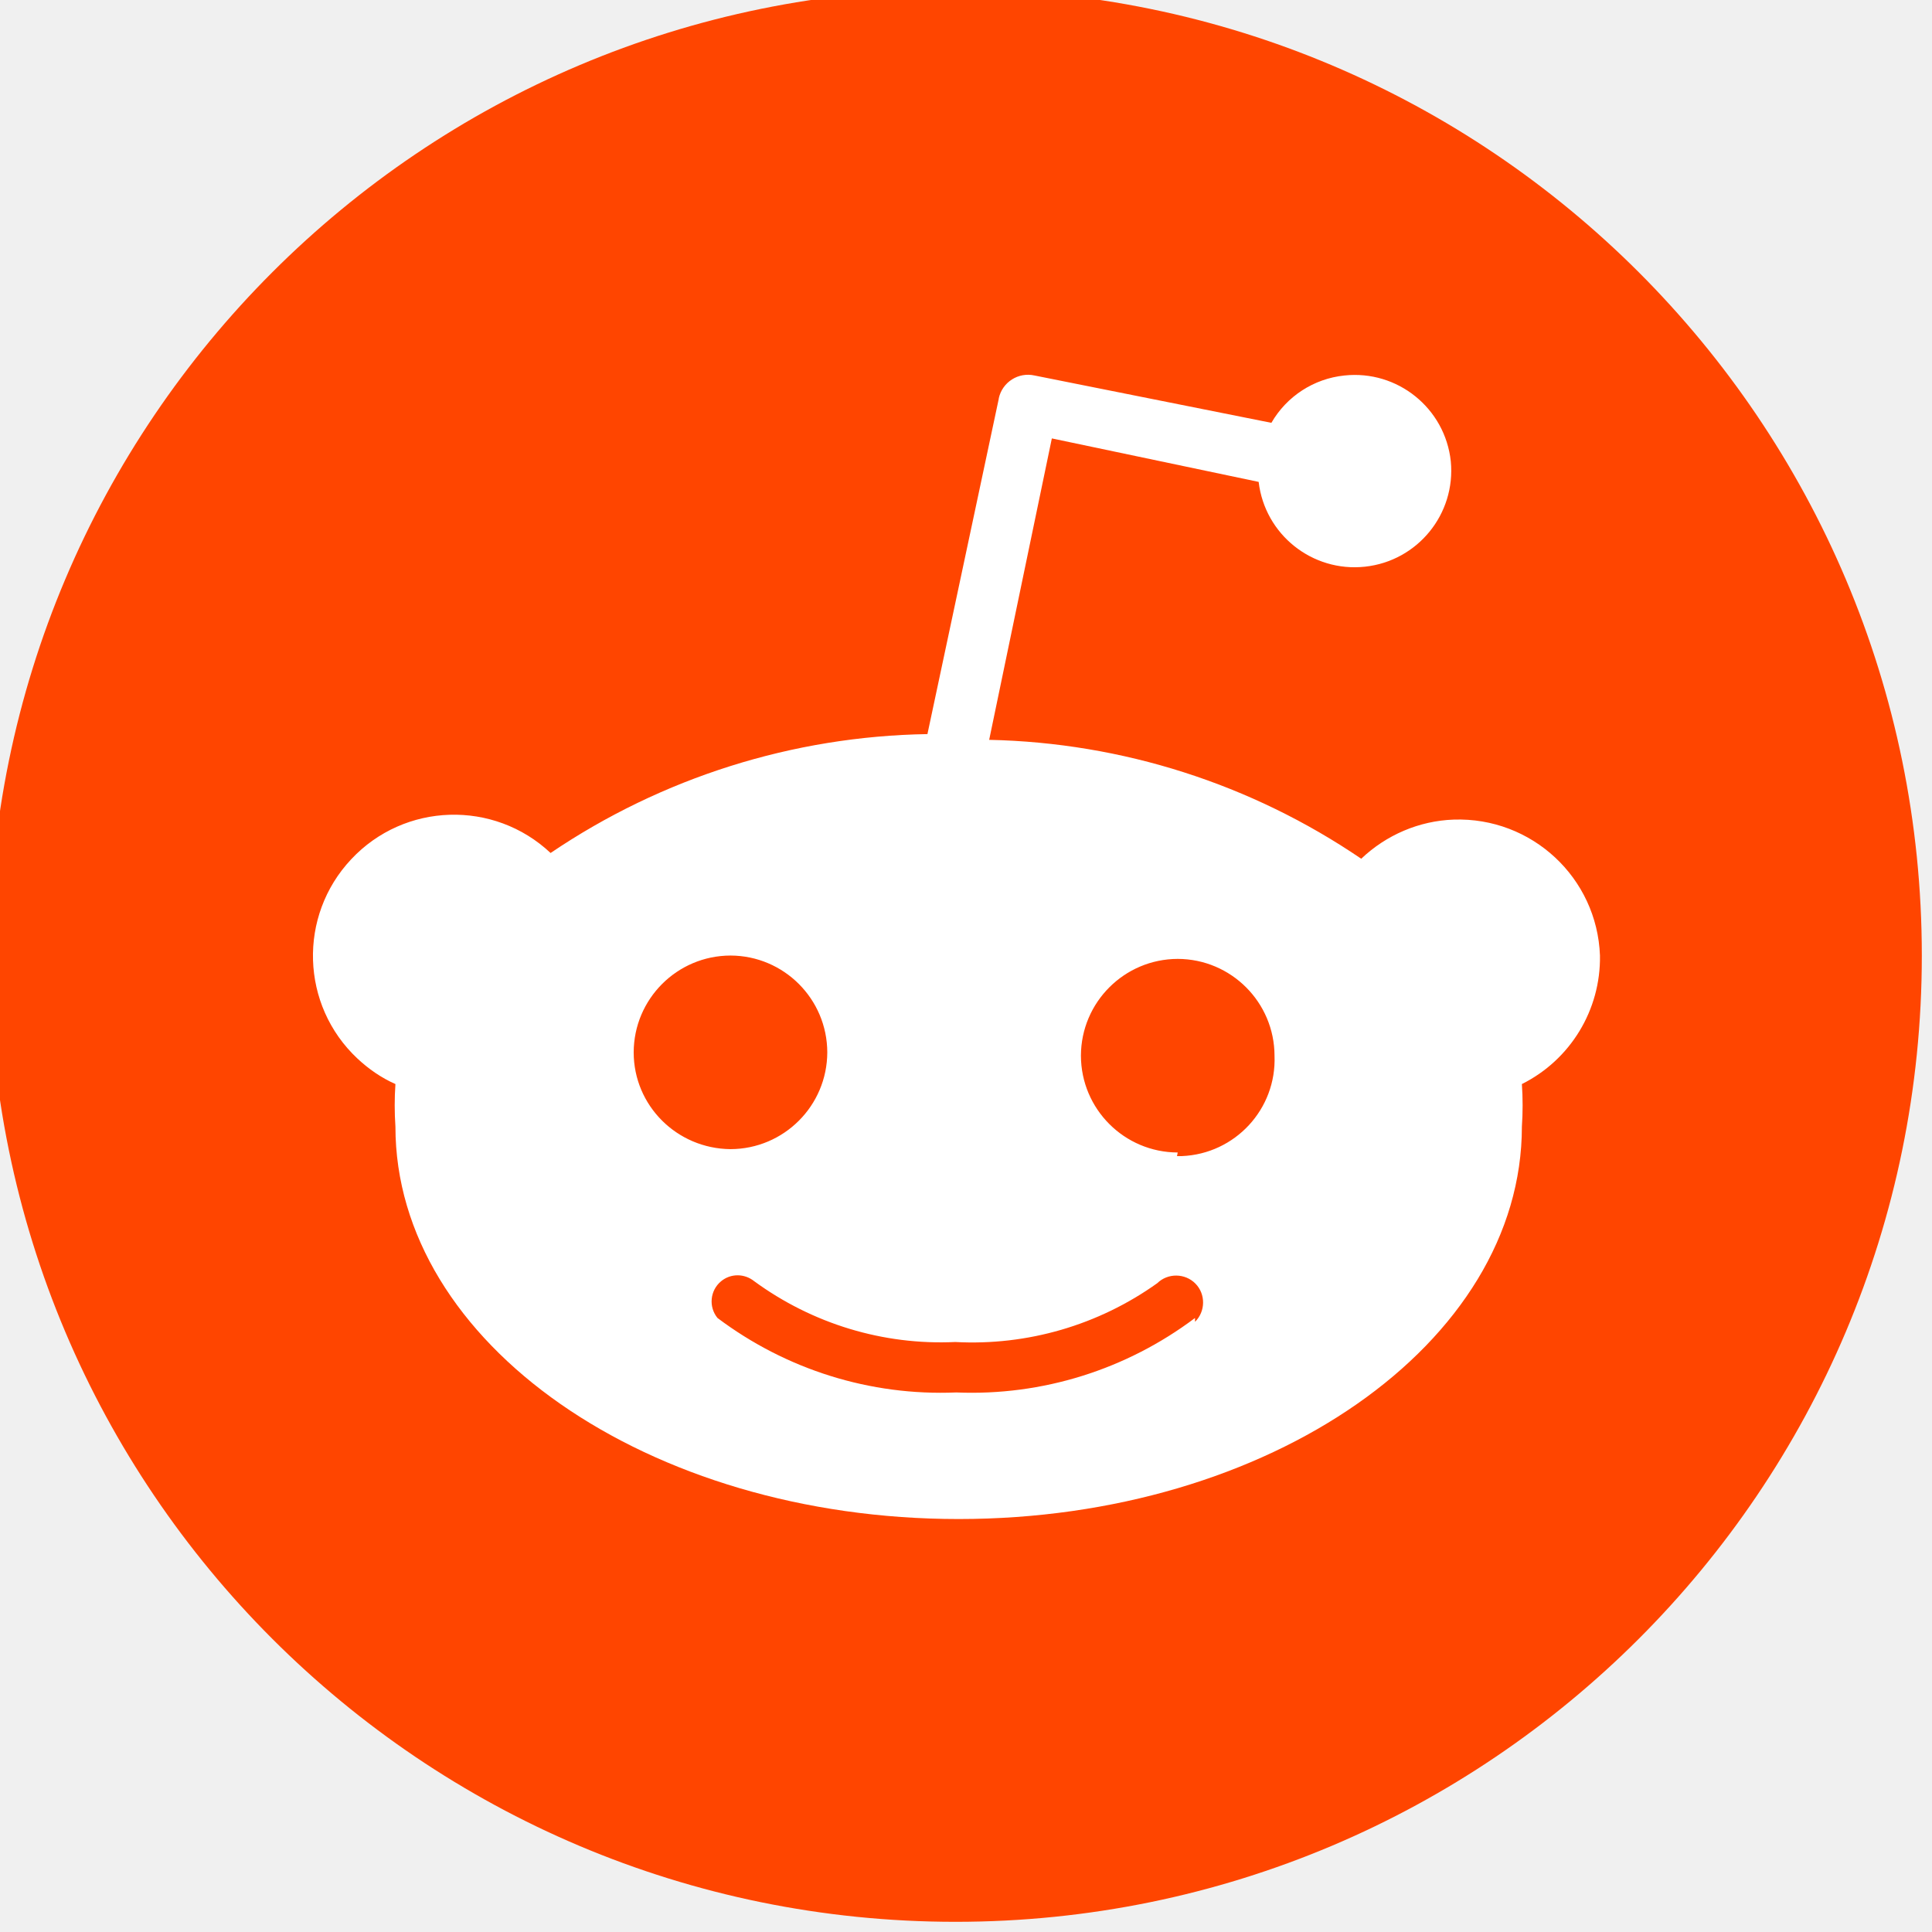
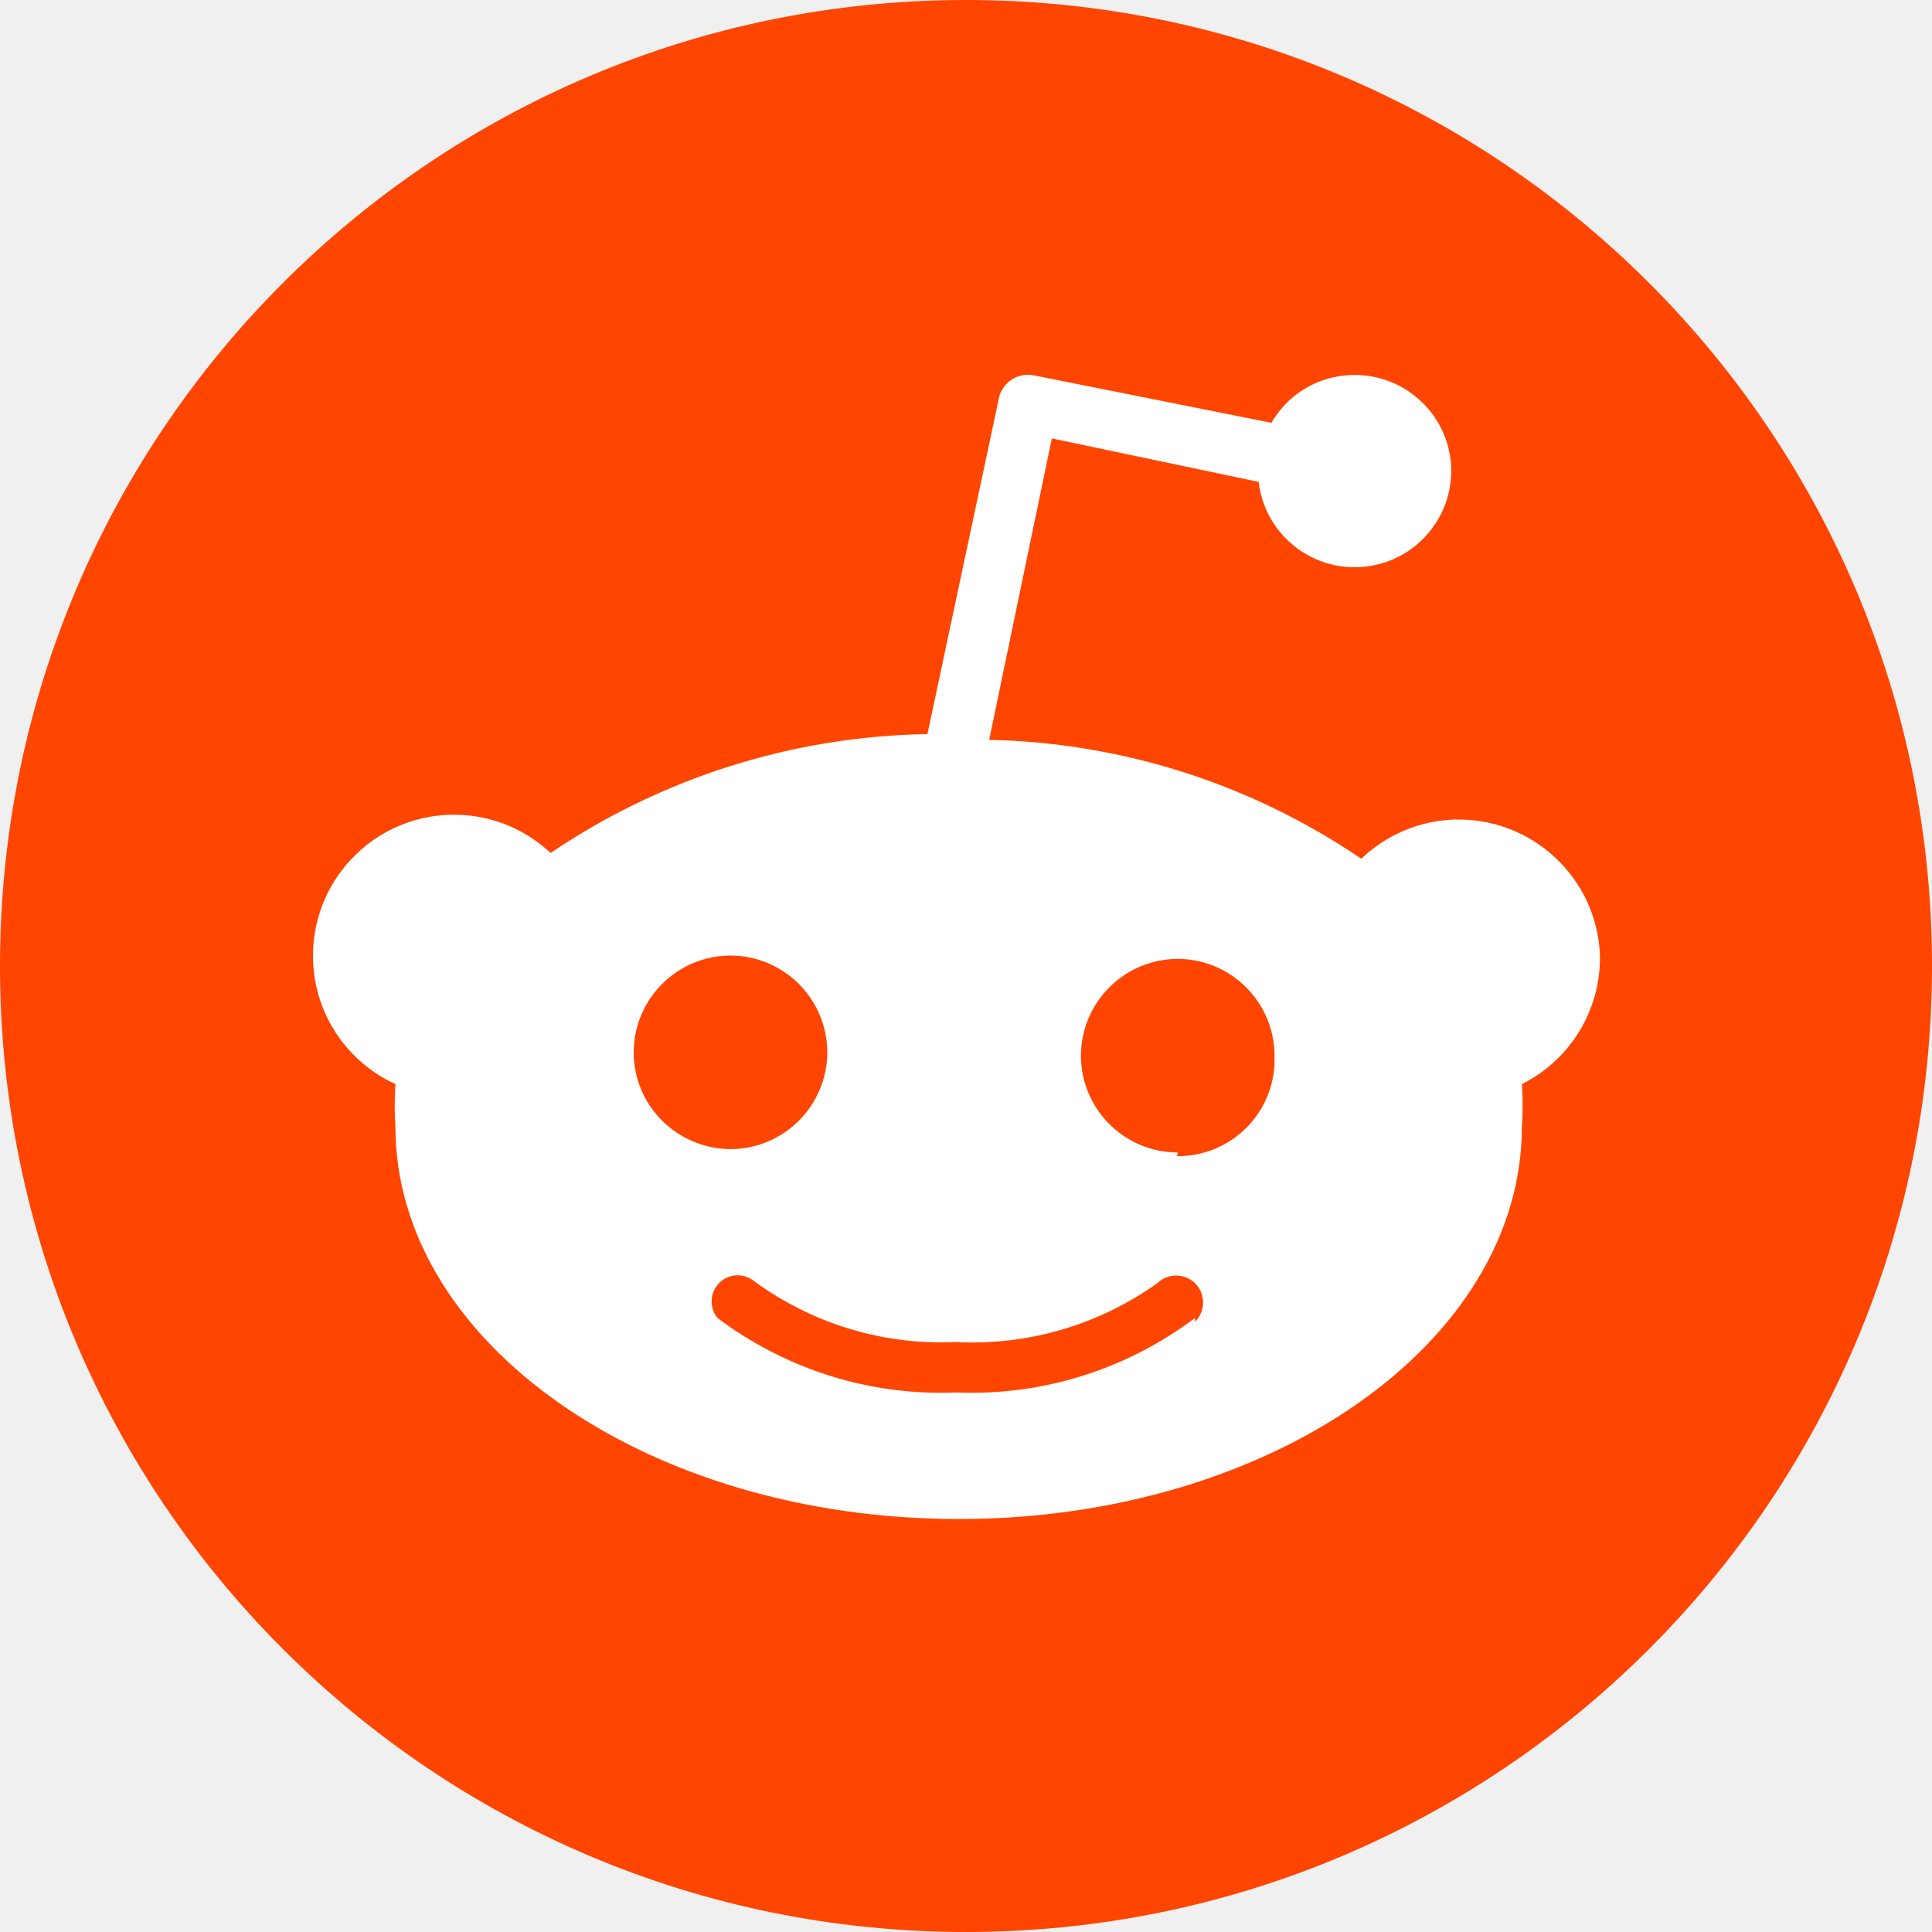
<svg xmlns="http://www.w3.org/2000/svg" width="350" height="350">
+   <circle cx="175" cy="175" r="175" fill="#ff4500" />
  <g transform="matrix(3.89 0 0 3.89 -1.944444 -1.944444)">
-     <circle cx="45" cy="45" r="45" fill="#ff4500" />
    <path d="M75.011 45c-.134-3.624-3.177-6.454-6.812-6.331-1.611.056-3.143.716-4.306 1.823a31.99 31.99 0 0 0-17.327-5.537l2.919-14.038 9.631 2.025a4.5 4.5 0 0 0 8.948-.962 4.5 4.5 0 0 0-4.955-3.993 4.45 4.45 0 0 0-3.4 2.204L48.68 17.987c-.749-.168-1.499.302-1.667 1.063v.022l-3.322 15.615c-6.264.101-12.36 2.025-17.55 5.537-2.64-2.483-6.801-2.36-9.284.291-2.483 2.64-2.36 6.801.291 9.284.515.481 1.107.895 1.767 1.186-.045.66-.045 1.32 0 1.98 0 10.078 11.745 18.277 26.23 18.277s26.23-8.188 26.23-18.277c.045-.66.045-1.32 0-1.98A6.57 6.57 0 0 0 75.011 45zm-45 4.508A4.52 4.52 0 0 1 34.519 45a4.52 4.52 0 0 1 4.508 4.508 4.52 4.52 0 0 1-4.508 4.508c-2.494-.023-4.508-2.025-4.508-4.508zm26.141 12.55v-.179c-3.199 2.405-7.114 3.635-11.119 3.468-4.005.168-7.919-1.063-11.119-3.468a1.22 1.22 0 0 1 .168-1.711c.447-.369 1.085-.369 1.544 0 2.707 1.98 6.007 2.987 9.362 2.83a14.81 14.81 0 0 0 9.407-2.74c.492-.481 1.297-.47 1.779.022s.47 1.297-.022 1.778zm-.615-7.718h-.224l.034-.168a4.52 4.52 0 0 1-4.508-4.508 4.52 4.52 0 0 1 4.508-4.508 4.52 4.52 0 0 1 4.508 4.508c.1 2.484-1.835 4.575-4.318 4.676z" fill="#fff" />
  </g>
</svg>
